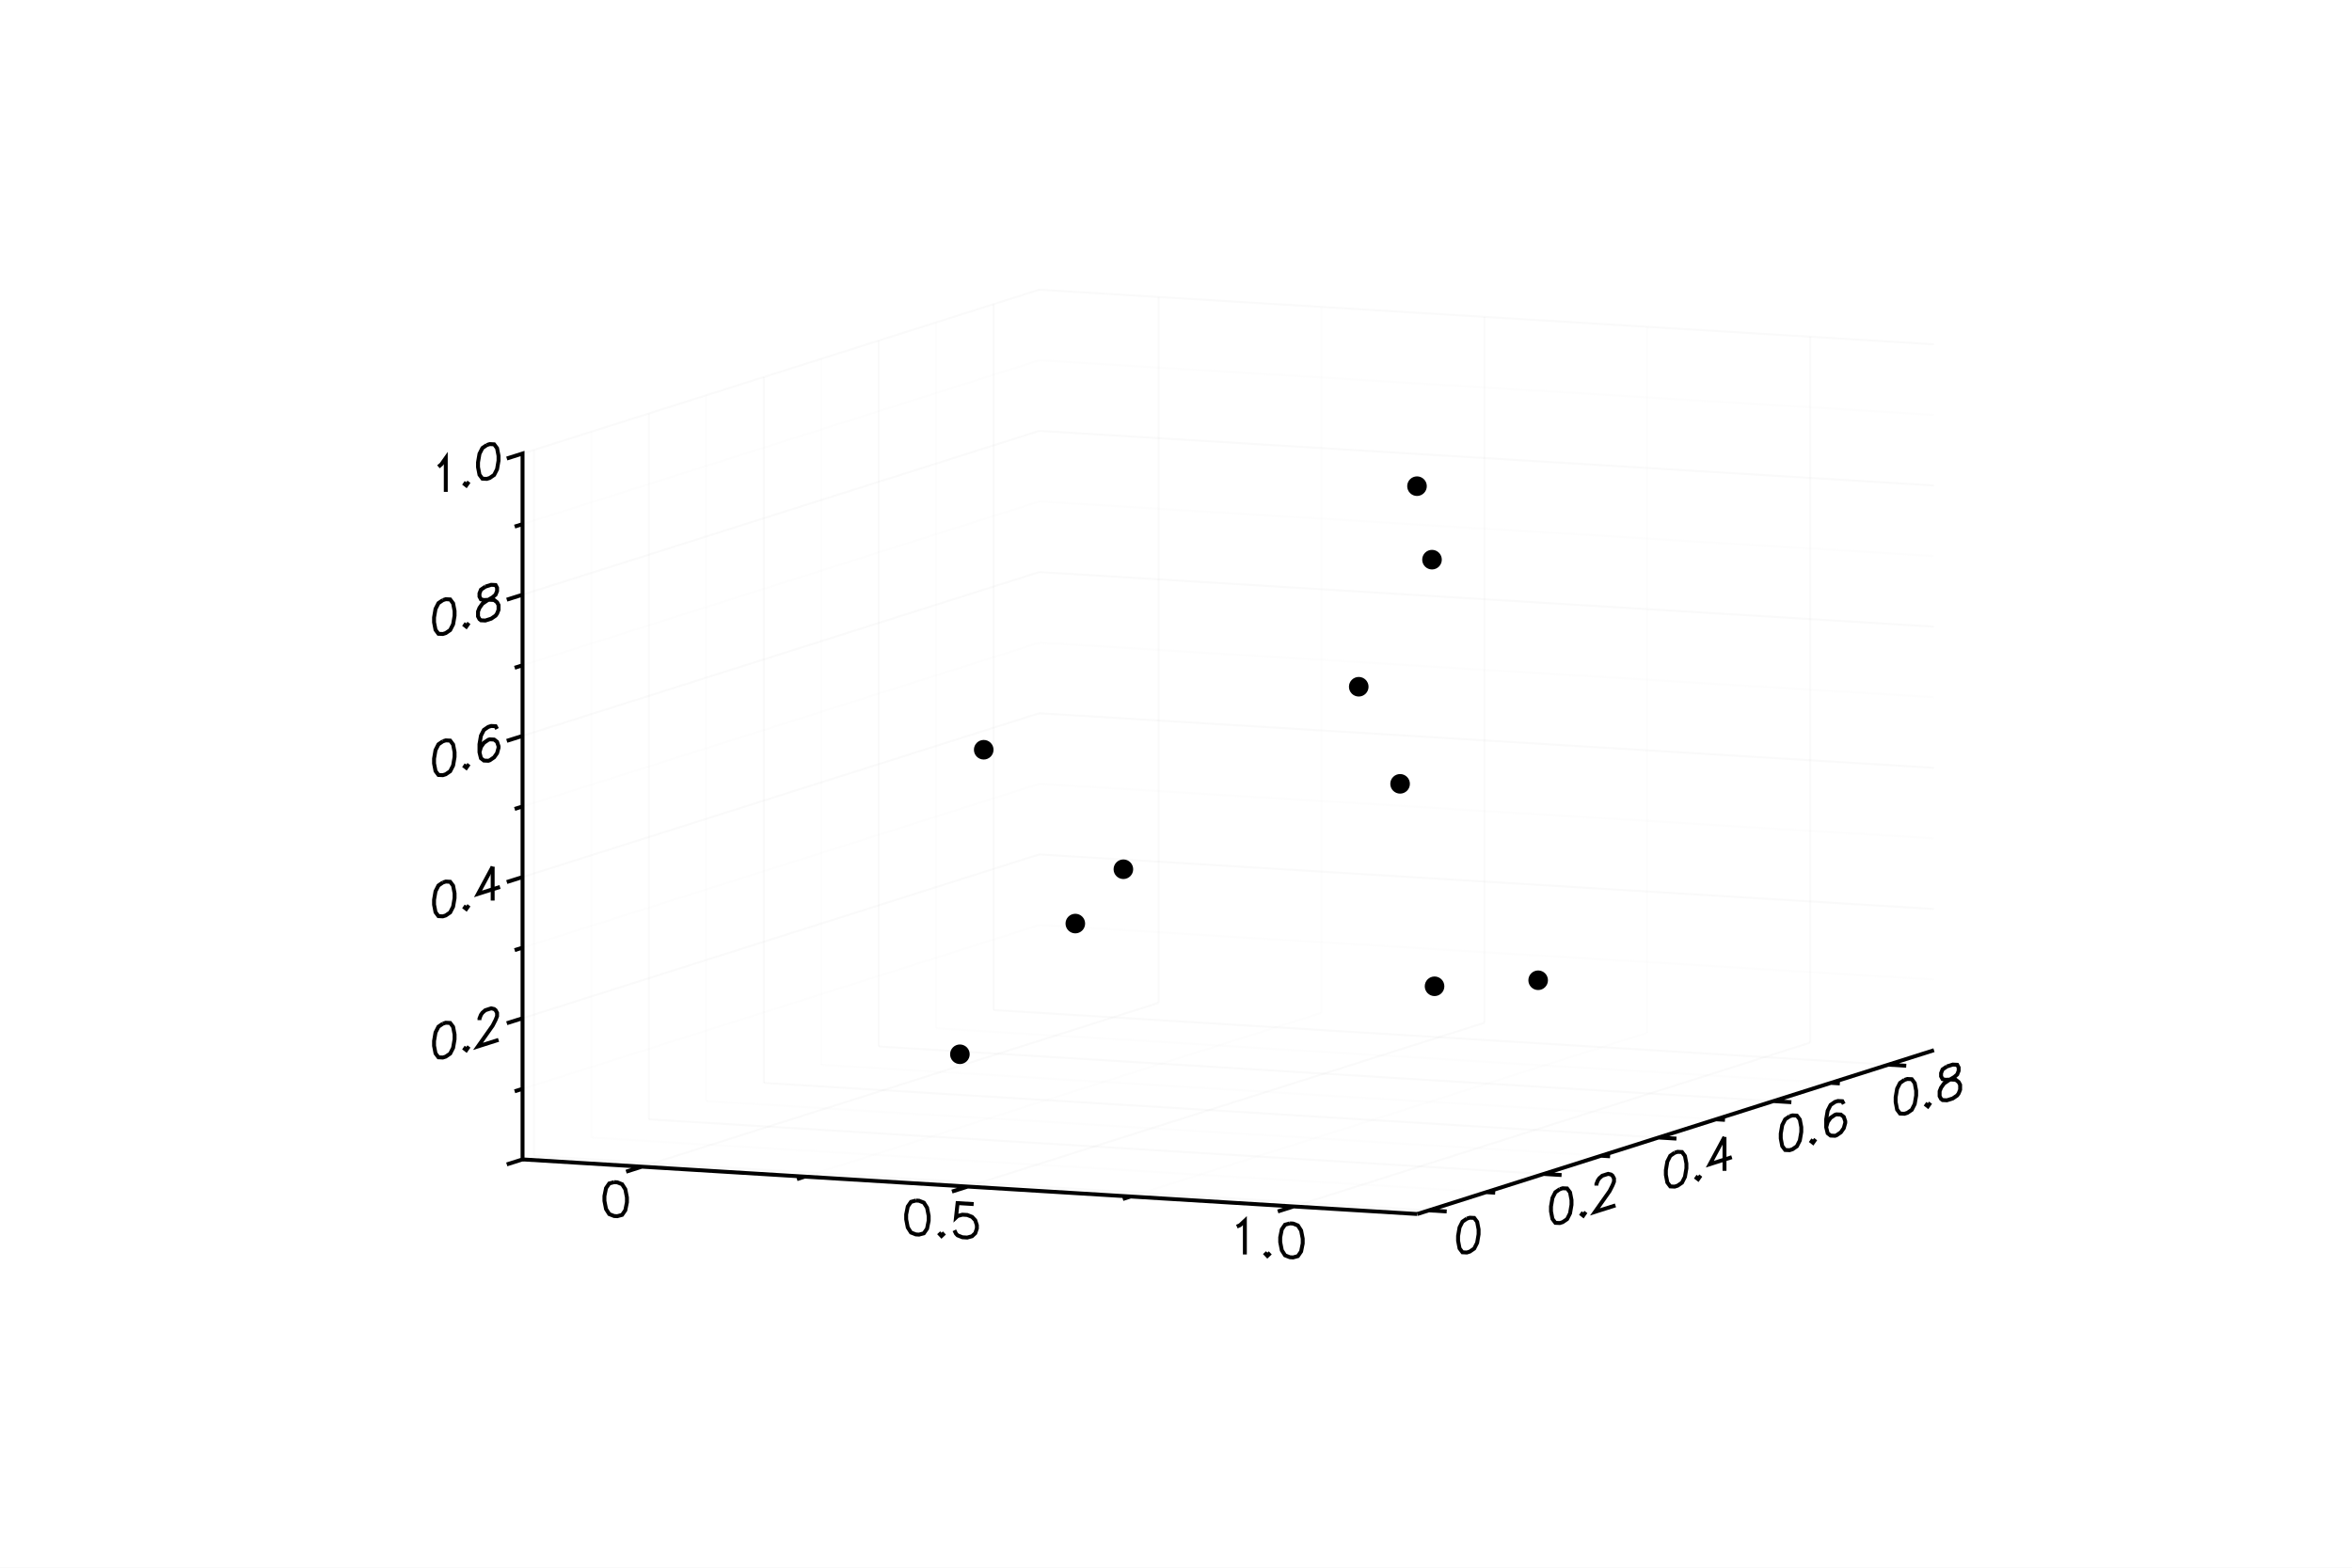
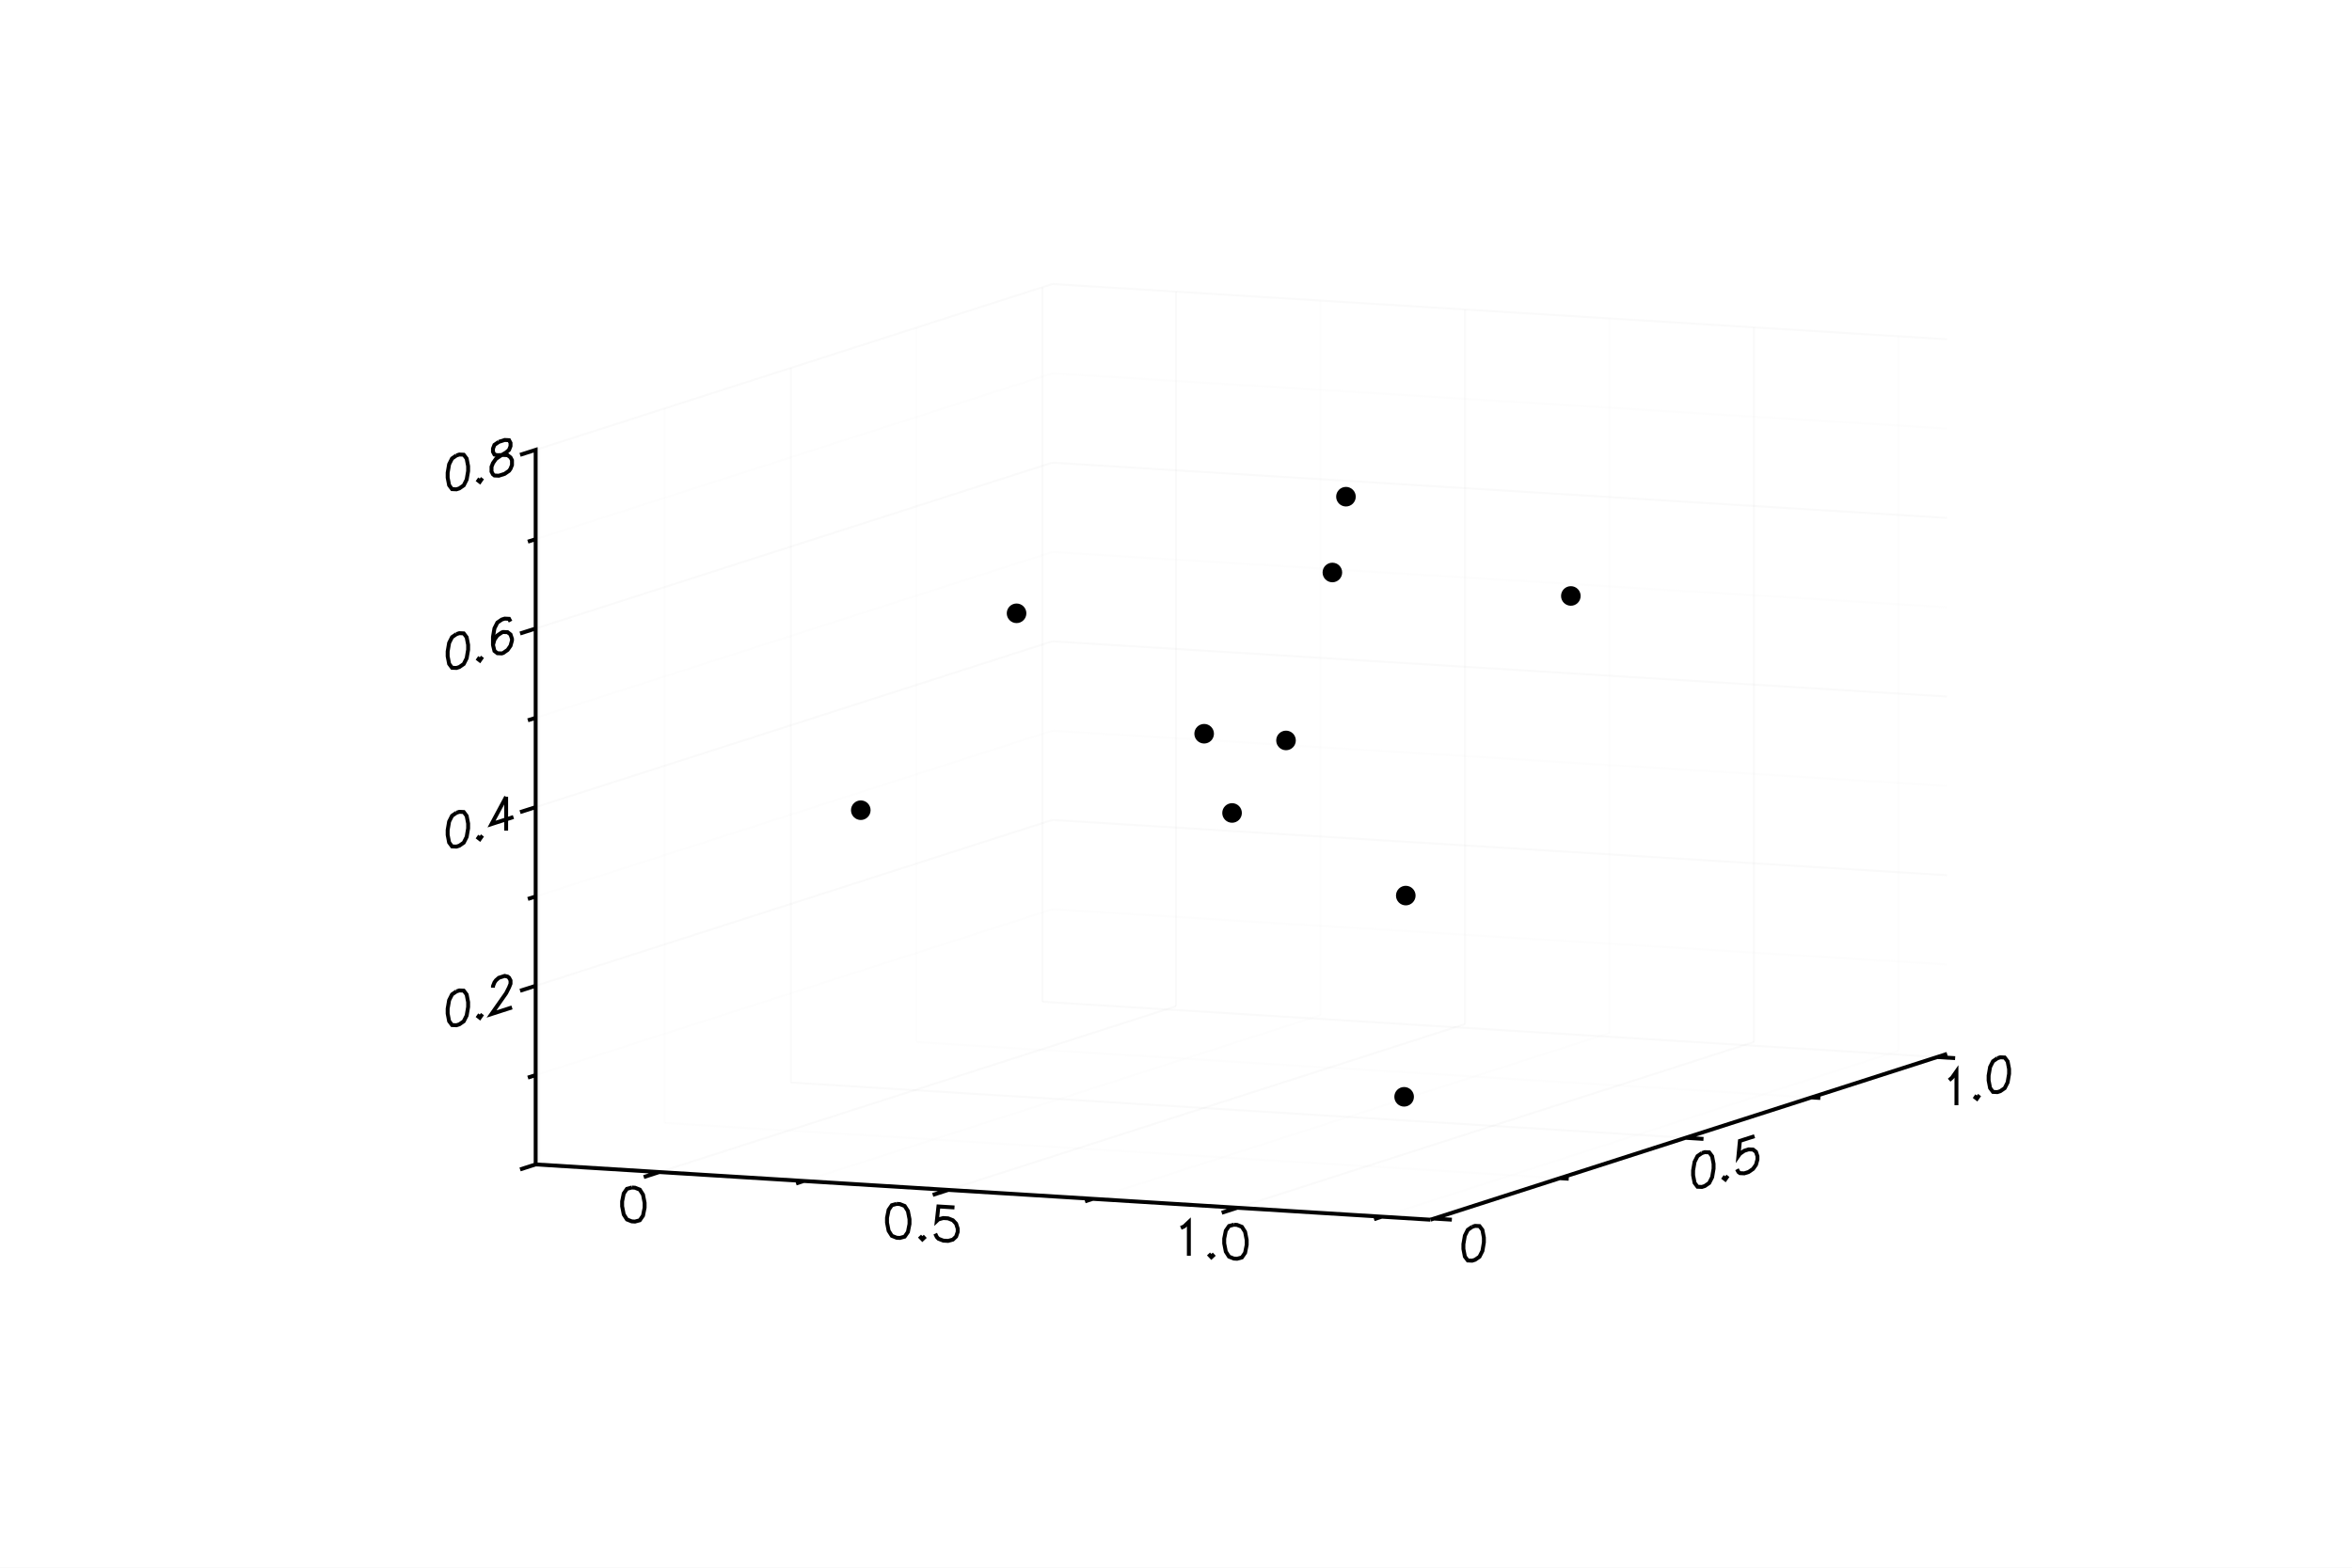
<svg xmlns="http://www.w3.org/2000/svg" width="600" height="400" viewBox="0 0 2400 1600">
  <defs>
-     <clipPath id="clip0600">
+     <clipPath id="clip1200">
      <rect x="0" y="0" width="2400" height="1600" />
    </clipPath>
  </defs>
-   <polygon clip-path="url(#clip0600)" points=" 0,1600 2400,1600 2400,0 0,0    " fill="#ffffff" fill-rule="evenodd" fill-opacity="1" />
+   <polygon clip-path="url(#clip1200)" points=" 0,1600 2400,1600 2400,0 0,0    " fill="#ffffff" fill-rule="evenodd" fill-opacity="1" />
  <defs>
-     <clipPath id="clip0601">
+     <clipPath id="clip1201">
      <rect x="480" y="0" width="1681" height="1600" />
    </clipPath>
  </defs>
-   <polygon clip-path="url(#clip0600)" points=" 533.212,1239.03 1973.44,1239.03 1973.44,295.691 533.212,295.691    " fill="#ffffff" fill-rule="evenodd" fill-opacity="1" />
+   <polygon clip-path="url(#clip1200)" points=" 546.593,1244.84 1986.82,1244.84 1986.82,289.879 546.593,289.879    " fill="#ffffff" fill-rule="evenodd" fill-opacity="1" />
  <defs>
-     <clipPath id="clip0602">
-       <rect x="533" y="295" width="1441" height="944" />
+     <clipPath id="clip1202">
+       <rect x="546" y="289" width="1441" height="956" />
    </clipPath>
  </defs>
-   <polyline clip-path="url(#clip0600)" style="stroke:#cccccc; stroke-width:2; stroke-opacity:0.1; fill:none" points="   654.998,1190.73 1182.16,1023.56    " />
-   <polyline clip-path="url(#clip0600)" style="stroke:#cccccc; stroke-width:2; stroke-opacity:0.1; fill:none" points="   1182.16,1023.56 1182.16,303.124    " />
-   <polyline clip-path="url(#clip0600)" style="stroke:#ededed; stroke-width:2; stroke-opacity:0.1; fill:none" points="   821.244,1200.88 1348.41,1033.7    " />
-   <polyline clip-path="url(#clip0600)" style="stroke:#ededed; stroke-width:2; stroke-opacity:0.1; fill:none" points="   1348.41,1033.7 1348.41,313.27    " />
-   <polyline clip-path="url(#clip0600)" style="stroke:#cccccc; stroke-width:2; stroke-opacity:0.1; fill:none" points="   987.491,1211.03 1514.65,1043.85    " />
-   <polyline clip-path="url(#clip0600)" style="stroke:#cccccc; stroke-width:2; stroke-opacity:0.1; fill:none" points="   1514.65,1043.85 1514.65,323.416    " />
-   <polyline clip-path="url(#clip0600)" style="stroke:#ededed; stroke-width:2; stroke-opacity:0.1; fill:none" points="   1153.74,1221.17 1680.9,1054    " />
-   <polyline clip-path="url(#clip0600)" style="stroke:#ededed; stroke-width:2; stroke-opacity:0.1; fill:none" points="   1680.9,1054 1680.9,333.562    " />
-   <polyline clip-path="url(#clip0600)" style="stroke:#cccccc; stroke-width:2; stroke-opacity:0.1; fill:none" points="   1319.98,1231.32 1847.14,1064.14    " />
-   <polyline clip-path="url(#clip0600)" style="stroke:#cccccc; stroke-width:2; stroke-opacity:0.1; fill:none" points="   1847.14,1064.14 1847.14,343.709    " />
-   <polyline clip-path="url(#clip0600)" style="stroke:#cccccc; stroke-width:2; stroke-opacity:0.1; fill:none" points="   544.889,1179.6 1457.96,1235.32    " />
-   <polyline clip-path="url(#clip0600)" style="stroke:#cccccc; stroke-width:2; stroke-opacity:0.1; fill:none" points="   544.889,1179.6 544.889,459.165    " />
-   <polyline clip-path="url(#clip0600)" style="stroke:#ededed; stroke-width:2; stroke-opacity:0.1; fill:none" points="   603.505,1161.01 1516.57,1216.74    " />
-   <polyline clip-path="url(#clip0600)" style="stroke:#ededed; stroke-width:2; stroke-opacity:0.1; fill:none" points="   603.505,1161.01 603.505,440.576    " />
-   <polyline clip-path="url(#clip0600)" style="stroke:#cccccc; stroke-width:2; stroke-opacity:0.1; fill:none" points="   662.121,1142.42 1575.19,1198.15    " />
-   <polyline clip-path="url(#clip0600)" style="stroke:#cccccc; stroke-width:2; stroke-opacity:0.1; fill:none" points="   662.121,1142.42 662.121,421.987    " />
-   <polyline clip-path="url(#clip0600)" style="stroke:#ededed; stroke-width:2; stroke-opacity:0.1; fill:none" points="   720.737,1123.83 1633.81,1179.56    " />
-   <polyline clip-path="url(#clip0600)" style="stroke:#ededed; stroke-width:2; stroke-opacity:0.1; fill:none" points="   720.737,1123.83 720.737,403.399    " />
-   <polyline clip-path="url(#clip0600)" style="stroke:#cccccc; stroke-width:2; stroke-opacity:0.1; fill:none" points="   779.353,1105.24 1692.42,1160.97    " />
-   <polyline clip-path="url(#clip0600)" style="stroke:#cccccc; stroke-width:2; stroke-opacity:0.1; fill:none" points="   779.353,1105.24 779.353,384.81    " />
-   <polyline clip-path="url(#clip0600)" style="stroke:#ededed; stroke-width:2; stroke-opacity:0.1; fill:none" points="   837.969,1086.66 1751.04,1142.38    " />
-   <polyline clip-path="url(#clip0600)" style="stroke:#ededed; stroke-width:2; stroke-opacity:0.1; fill:none" points="   837.969,1086.66 837.969,366.221    " />
-   <polyline clip-path="url(#clip0600)" style="stroke:#cccccc; stroke-width:2; stroke-opacity:0.1; fill:none" points="   896.586,1068.07 1809.66,1123.79    " />
-   <polyline clip-path="url(#clip0600)" style="stroke:#cccccc; stroke-width:2; stroke-opacity:0.1; fill:none" points="   896.586,1068.07 896.586,347.632    " />
-   <polyline clip-path="url(#clip0600)" style="stroke:#ededed; stroke-width:2; stroke-opacity:0.1; fill:none" points="   955.202,1049.48 1868.27,1105.2    " />
-   <polyline clip-path="url(#clip0600)" style="stroke:#ededed; stroke-width:2; stroke-opacity:0.1; fill:none" points="   955.202,1049.48 955.202,329.043    " />
-   <polyline clip-path="url(#clip0600)" style="stroke:#cccccc; stroke-width:2; stroke-opacity:0.1; fill:none" points="   1013.82,1030.89 1926.89,1086.61    " />
-   <polyline clip-path="url(#clip0600)" style="stroke:#cccccc; stroke-width:2; stroke-opacity:0.1; fill:none" points="   1013.82,1030.89 1013.82,310.455    " />
-   <polyline clip-path="url(#clip0600)" style="stroke:#ededed; stroke-width:2; stroke-opacity:0.1; fill:none" points="   533.212,1111.26 1060.37,944.081    " />
-   <polyline clip-path="url(#clip0600)" style="stroke:#ededed; stroke-width:2; stroke-opacity:0.1; fill:none" points="   1060.37,944.081 1973.44,999.807    " />
-   <polyline clip-path="url(#clip0600)" style="stroke:#cccccc; stroke-width:2; stroke-opacity:0.1; fill:none" points="   533.212,1039.22 1060.37,872.038    " />
-   <polyline clip-path="url(#clip0600)" style="stroke:#cccccc; stroke-width:2; stroke-opacity:0.1; fill:none" points="   1060.37,872.038 1973.44,927.764    " />
-   <polyline clip-path="url(#clip0600)" style="stroke:#ededed; stroke-width:2; stroke-opacity:0.1; fill:none" points="   533.212,967.172 1060.37,799.995    " />
-   <polyline clip-path="url(#clip0600)" style="stroke:#ededed; stroke-width:2; stroke-opacity:0.1; fill:none" points="   1060.37,799.995 1973.44,855.72    " />
-   <polyline clip-path="url(#clip0600)" style="stroke:#cccccc; stroke-width:2; stroke-opacity:0.1; fill:none" points="   533.212,895.129 1060.37,727.951    " />
-   <polyline clip-path="url(#clip0600)" style="stroke:#cccccc; stroke-width:2; stroke-opacity:0.1; fill:none" points="   1060.37,727.951 1973.44,783.677    " />
-   <polyline clip-path="url(#clip0600)" style="stroke:#ededed; stroke-width:2; stroke-opacity:0.1; fill:none" points="   533.212,823.085 1060.37,655.908    " />
-   <polyline clip-path="url(#clip0600)" style="stroke:#ededed; stroke-width:2; stroke-opacity:0.1; fill:none" points="   1060.37,655.908 1973.44,711.634    " />
-   <polyline clip-path="url(#clip0600)" style="stroke:#cccccc; stroke-width:2; stroke-opacity:0.1; fill:none" points="   533.212,751.042 1060.37,583.864    " />
-   <polyline clip-path="url(#clip0600)" style="stroke:#cccccc; stroke-width:2; stroke-opacity:0.1; fill:none" points="   1060.37,583.864 1973.44,639.59    " />
-   <polyline clip-path="url(#clip0600)" style="stroke:#ededed; stroke-width:2; stroke-opacity:0.1; fill:none" points="   533.212,678.998 1060.37,511.821    " />
-   <polyline clip-path="url(#clip0600)" style="stroke:#ededed; stroke-width:2; stroke-opacity:0.1; fill:none" points="   1060.37,511.821 1973.44,567.547    " />
-   <polyline clip-path="url(#clip0600)" style="stroke:#cccccc; stroke-width:2; stroke-opacity:0.1; fill:none" points="   533.212,606.955 1060.37,439.778    " />
-   <polyline clip-path="url(#clip0600)" style="stroke:#cccccc; stroke-width:2; stroke-opacity:0.1; fill:none" points="   1060.37,439.778 1973.44,495.503    " />
-   <polyline clip-path="url(#clip0600)" style="stroke:#ededed; stroke-width:2; stroke-opacity:0.1; fill:none" points="   533.212,534.912 1060.37,367.734    " />
-   <polyline clip-path="url(#clip0600)" style="stroke:#ededed; stroke-width:2; stroke-opacity:0.1; fill:none" points="   1060.37,367.734 1973.44,423.46    " />
-   <polyline clip-path="url(#clip0600)" style="stroke:#cccccc; stroke-width:2; stroke-opacity:0.1; fill:none" points="   533.212,462.868 1060.37,295.691    " />
-   <polyline clip-path="url(#clip0600)" style="stroke:#cccccc; stroke-width:2; stroke-opacity:0.1; fill:none" points="   1060.37,295.691 1973.44,351.417    " />
-   <polyline clip-path="url(#clip0600)" style="stroke:#000000; stroke-width:4; stroke-opacity:1; fill:none" points="   451.885,1044.77 447.399,1047.84 444.408,1053.72 442.913,1062.42 442.913,1067.36 444.408,1075.12 447.399,1079.1 451.885,1079.33 454.875,1078.38 459.361,1075.31    462.352,1069.43 463.847,1060.72 463.847,1055.79 462.352,1048.03 459.361,1044.04 454.875,1043.82 451.885,1044.77    " />
-   <polyline clip-path="url(#clip0600)" style="stroke:#000000; stroke-width:4; stroke-opacity:1; fill:none" points="   475.81,1068.45 474.315,1070.57 475.81,1071.74 477.305,1069.62 475.81,1068.45    " />
-   <polyline clip-path="url(#clip0600)" style="stroke:#000000; stroke-width:4; stroke-opacity:1; fill:none" points="   489.268,1041.14 489.268,1039.5 490.763,1035.73 492.259,1033.61 495.249,1031.02 501.23,1029.12 504.221,1029.82 505.716,1030.99 507.212,1033.8 507.212,1037.1    505.716,1040.86 502.726,1046.75 487.773,1067.95 508.707,1061.31    " />
-   <polyline clip-path="url(#clip0600)" style="stroke:#000000; stroke-width:4; stroke-opacity:1; fill:none" points="   451.885,900.681 447.399,903.749 444.408,909.635 442.913,918.338 442.913,923.275 444.408,931.029 447.399,935.018 451.885,935.241 454.875,934.292 459.361,931.224    462.352,925.338 463.847,916.636 463.847,911.699 462.352,903.944 459.361,899.955 454.875,899.732 451.885,900.681    " />
-   <polyline clip-path="url(#clip0600)" style="stroke:#000000; stroke-width:4; stroke-opacity:1; fill:none" points="   475.81,924.362 474.315,926.482 475.81,927.653 477.305,925.534 475.81,924.362    " />
-   <polyline clip-path="url(#clip0600)" style="stroke:#000000; stroke-width:4; stroke-opacity:1; fill:none" points="   502.726,884.558 487.773,912.34 510.202,905.227    " />
-   <polyline clip-path="url(#clip0600)" style="stroke:#000000; stroke-width:4; stroke-opacity:1; fill:none" points="   502.726,884.558 502.726,919.118    " />
-   <polyline clip-path="url(#clip0600)" style="stroke:#000000; stroke-width:4; stroke-opacity:1; fill:none" points="   451.885,756.594 447.399,759.662 444.408,765.548 442.913,774.251 442.913,779.188 444.408,786.942 447.399,790.931 451.885,791.154 454.875,790.206 459.361,787.137    462.352,781.252 463.847,772.549 463.847,767.612 462.352,759.857 459.361,755.869 454.875,755.646 451.885,756.594    " />
-   <polyline clip-path="url(#clip0600)" style="stroke:#000000; stroke-width:4; stroke-opacity:1; fill:none" points="   475.81,780.275 474.315,782.395 475.81,783.567 477.305,781.447 475.81,780.275    " />
-   <polyline clip-path="url(#clip0600)" style="stroke:#000000; stroke-width:4; stroke-opacity:1; fill:none" points="   507.212,743.985 505.716,741.168 501.23,740.945 498.24,741.894 493.754,744.962 490.763,750.847 489.268,759.55 489.268,767.779 490.763,773.887 493.754,776.23    498.24,776.454 499.735,775.979 504.221,772.911 507.212,768.671 508.707,763.26 508.707,761.614 507.212,757.151 504.221,754.808 499.735,754.585 498.24,755.059    493.754,758.128 490.763,762.367 489.268,767.779    " />
-   <polyline clip-path="url(#clip0600)" style="stroke:#000000; stroke-width:4; stroke-opacity:1; fill:none" points="   451.885,612.507 447.399,615.576 444.408,621.461 442.913,630.164 442.913,635.101 444.408,642.855 447.399,646.844 451.885,647.067 454.875,646.119 459.361,643.05    462.352,637.165 463.847,628.462 463.847,623.525 462.352,615.771 459.361,611.782 454.875,611.559 451.885,612.507    " />
-   <polyline clip-path="url(#clip0600)" style="stroke:#000000; stroke-width:4; stroke-opacity:1; fill:none" points="   475.81,636.188 474.315,638.308 475.81,639.48 477.305,637.36 475.81,636.188    " />
-   <polyline clip-path="url(#clip0600)" style="stroke:#000000; stroke-width:4; stroke-opacity:1; fill:none" points="   495.249,598.755 490.763,601.823 489.268,605.589 489.268,608.881 490.763,611.698 493.754,612.395 499.735,612.144 504.221,612.367 507.212,614.71 508.707,617.527    508.707,622.464 507.212,626.23 505.716,628.35 501.23,631.418 495.249,633.315 490.763,633.092 489.268,631.921 487.773,629.103 487.773,624.166 489.268,620.401    492.259,616.161 496.745,613.092 502.726,609.55 505.716,606.956 507.212,603.19 507.212,599.899 505.716,597.081 501.23,596.858 495.249,598.755    " />
-   <polyline clip-path="url(#clip0600)" style="stroke:#000000; stroke-width:4; stroke-opacity:1; fill:none" points="   447.399,476.426 450.389,473.832 454.875,467.472 454.875,502.032    " />
-   <polyline clip-path="url(#clip0600)" style="stroke:#000000; stroke-width:4; stroke-opacity:1; fill:none" points="   475.81,492.102 474.315,494.222 475.81,495.393 477.305,493.273 475.81,492.102    " />
-   <polyline clip-path="url(#clip0600)" style="stroke:#000000; stroke-width:4; stroke-opacity:1; fill:none" points="   496.745,454.194 492.259,457.262 489.268,463.148 487.773,471.851 487.773,476.788 489.268,484.542 492.259,488.531 496.745,488.754 499.735,487.806 504.221,484.737    507.212,478.852 508.707,470.149 508.707,465.212 507.212,457.457 504.221,453.469 499.735,453.246 496.745,454.194    " />
-   <polyline clip-path="url(#clip0600)" style="stroke:#000000; stroke-width:4; stroke-opacity:1; fill:none" points="   533.212,1183.3 533.212,1183.3 517.115,1188.41 533.212,1183.3 533.212,1111.26 525.163,1113.81 533.212,1111.26 533.212,1039.22 517.115,1044.32 533.212,1039.22    533.212,967.172 525.163,969.724 533.212,967.172 533.212,895.129 517.115,900.233 533.212,895.129 533.212,823.085 525.163,825.638 533.212,823.085 533.212,751.042    517.115,756.146 533.212,751.042 533.212,678.998 525.163,681.551 533.212,678.998 533.212,606.955 517.115,612.06 533.212,606.955 533.212,534.912 525.163,537.464    533.212,534.912 533.212,462.868 517.115,467.973 533.212,462.868    " />
-   <polyline clip-path="url(#clip0600)" style="stroke:#000000; stroke-width:4; stroke-opacity:1; fill:none" points="   626.602,1206.51 621.684,1207.85 618.404,1212.59 616.765,1220.72 616.765,1225.65 618.404,1233.98 621.684,1239.12 626.602,1241.07 629.882,1241.27 634.8,1239.92    638.08,1235.18 639.719,1227.06 639.719,1222.12 638.08,1213.79 634.8,1208.65 629.882,1206.71 626.602,1206.51    " />
-   <polyline clip-path="url(#clip0600)" style="stroke:#000000; stroke-width:4; stroke-opacity:1; fill:none" points="   934.501,1225.3 929.582,1226.64 926.303,1231.38 924.664,1239.51 924.664,1244.45 926.303,1252.78 929.582,1257.91 934.501,1259.86 937.78,1260.06 942.699,1258.71    945.978,1253.98 947.618,1245.85 947.618,1240.91 945.978,1232.58 942.699,1227.44 937.78,1225.5 934.501,1225.3    " />
-   <polyline clip-path="url(#clip0600)" style="stroke:#000000; stroke-width:4; stroke-opacity:1; fill:none" points="   960.735,1258.17 959.095,1259.71 960.735,1261.46 962.375,1259.91 960.735,1258.17    " />
-   <polyline clip-path="url(#clip0600)" style="stroke:#000000; stroke-width:4; stroke-opacity:1; fill:none" points="   993.527,1228.9 977.131,1227.9 975.491,1242.61 977.131,1241.07 982.05,1239.72 986.969,1240.02 991.887,1241.97 995.167,1245.46 996.806,1250.5 996.806,1253.79    995.167,1258.62 991.887,1261.71 986.969,1263.06 982.05,1262.76 977.131,1260.81 975.491,1259.07 973.852,1255.68    " />
-   <polyline clip-path="url(#clip0600)" style="stroke:#000000; stroke-width:4; stroke-opacity:1; fill:none" points="   1262.08,1251.87 1265.35,1250.43 1270.27,1245.79 1270.27,1280.35    " />
-   <polyline clip-path="url(#clip0600)" style="stroke:#000000; stroke-width:4; stroke-opacity:1; fill:none" points="   1293.23,1278.46 1291.59,1280.01 1293.23,1281.75 1294.87,1280.21 1293.23,1278.46    " />
-   <polyline clip-path="url(#clip0600)" style="stroke:#000000; stroke-width:4; stroke-opacity:1; fill:none" points="   1316.18,1248.59 1311.26,1249.94 1307.98,1254.68 1306.34,1262.8 1306.34,1267.74 1307.98,1276.07 1311.26,1281.21 1316.18,1283.15 1319.46,1283.35 1324.38,1282.01    1327.66,1277.27 1329.3,1269.14 1329.3,1264.2 1327.66,1255.88 1324.38,1250.74 1319.46,1248.79 1316.18,1248.59    " />
-   <polyline clip-path="url(#clip0600)" style="stroke:#000000; stroke-width:4; stroke-opacity:1; fill:none" points="   533.212,1183.3 654.998,1190.73 638.901,1195.84 654.998,1190.73 821.244,1200.88 813.196,1203.43 821.244,1200.88 987.491,1211.03 971.394,1216.13 987.491,1211.03    1153.74,1221.17 1145.69,1223.73 1153.74,1221.17 1319.98,1231.32 1303.89,1236.42 1319.98,1231.32 1446.28,1239.03    " />
-   <polyline clip-path="url(#clip0600)" style="stroke:#000000; stroke-width:4; stroke-opacity:1; fill:none" points="   1496.81,1243.76 1492.32,1246.83 1489.33,1252.71 1487.84,1261.42 1487.84,1266.35 1489.33,1274.11 1492.32,1278.1 1496.81,1278.32 1499.8,1277.37 1504.29,1274.3    1507.28,1268.42 1508.77,1259.72 1508.77,1254.78 1507.28,1247.02 1504.29,1243.03 1499.8,1242.81 1496.81,1243.76    " />
-   <polyline clip-path="url(#clip0600)" style="stroke:#000000; stroke-width:4; stroke-opacity:1; fill:none" points="   1591.61,1213.7 1587.13,1216.76 1584.14,1222.65 1582.64,1231.35 1582.64,1236.29 1584.14,1244.04 1587.13,1248.03 1591.61,1248.26 1594.6,1247.31 1599.09,1244.24    1602.08,1238.35 1603.57,1229.65 1603.57,1224.71 1602.08,1216.96 1599.09,1212.97 1594.6,1212.75 1591.61,1213.7    " />
-   <polyline clip-path="url(#clip0600)" style="stroke:#000000; stroke-width:4; stroke-opacity:1; fill:none" points="   1615.54,1237.38 1614.04,1239.5 1615.54,1240.67 1617.03,1238.55 1615.54,1237.38    " />
-   <polyline clip-path="url(#clip0600)" style="stroke:#000000; stroke-width:4; stroke-opacity:1; fill:none" points="   1629,1210.07 1629,1208.42 1630.49,1204.66 1631.99,1202.54 1634.98,1199.94 1640.96,1198.05 1643.95,1198.74 1645.44,1199.92 1646.94,1202.73 1646.94,1206.02    1645.44,1209.79 1642.45,1215.68 1627.5,1236.87 1648.43,1230.24    " />
-   <polyline clip-path="url(#clip0600)" style="stroke:#000000; stroke-width:4; stroke-opacity:1; fill:none" points="   1708.84,1176.52 1704.36,1179.59 1701.37,1185.47 1699.87,1194.17 1699.87,1199.11 1701.37,1206.87 1704.36,1210.86 1708.84,1211.08 1711.83,1210.13 1716.32,1207.06    1719.31,1201.18 1720.81,1192.47 1720.81,1187.54 1719.31,1179.78 1716.32,1175.79 1711.83,1175.57 1708.84,1176.52    " />
-   <polyline clip-path="url(#clip0600)" style="stroke:#000000; stroke-width:4; stroke-opacity:1; fill:none" points="   1732.77,1200.2 1731.27,1202.32 1732.77,1203.49 1734.26,1201.37 1732.77,1200.2    " />
-   <polyline clip-path="url(#clip0600)" style="stroke:#000000; stroke-width:4; stroke-opacity:1; fill:none" points="   1759.69,1160.4 1744.73,1188.18 1767.16,1181.06    " />
-   <polyline clip-path="url(#clip0600)" style="stroke:#000000; stroke-width:4; stroke-opacity:1; fill:none" points="   1759.69,1160.4 1759.69,1194.96    " />
-   <polyline clip-path="url(#clip0600)" style="stroke:#000000; stroke-width:4; stroke-opacity:1; fill:none" points="   1826.08,1139.34 1821.59,1142.41 1818.6,1148.29 1817.1,1157 1817.1,1161.93 1818.6,1169.69 1821.59,1173.68 1826.08,1173.9 1829.07,1172.95 1833.55,1169.88    1836.54,1164 1838.04,1155.3 1838.04,1150.36 1836.54,1142.6 1833.55,1138.62 1829.07,1138.39 1826.08,1139.34    " />
-   <polyline clip-path="url(#clip0600)" style="stroke:#000000; stroke-width:4; stroke-opacity:1; fill:none" points="   1850,1163.02 1848.51,1165.14 1850,1166.31 1851.5,1164.19 1850,1163.02    " />
-   <polyline clip-path="url(#clip0600)" style="stroke:#000000; stroke-width:4; stroke-opacity:1; fill:none" points="   1881.4,1126.73 1879.91,1123.91 1875.42,1123.69 1872.43,1124.64 1867.95,1127.71 1864.96,1133.59 1863.46,1142.3 1863.46,1150.53 1864.96,1156.63 1867.95,1158.98    1872.43,1159.2 1873.93,1158.73 1878.41,1155.66 1881.4,1151.42 1882.9,1146.01 1882.9,1144.36 1881.4,1139.9 1878.41,1137.55 1873.93,1137.33 1872.43,1137.81    1867.95,1140.87 1864.96,1145.11 1863.46,1150.53    " />
-   <polyline clip-path="url(#clip0600)" style="stroke:#000000; stroke-width:4; stroke-opacity:1; fill:none" points="   1943.31,1102.16 1938.82,1105.23 1935.83,1111.12 1934.34,1119.82 1934.34,1124.76 1935.83,1132.51 1938.82,1136.5 1943.31,1136.72 1946.3,1135.77 1950.79,1132.71    1953.78,1126.82 1955.27,1118.12 1955.27,1113.18 1953.78,1105.43 1950.79,1101.44 1946.3,1101.21 1943.31,1102.16    " />
-   <polyline clip-path="url(#clip0600)" style="stroke:#000000; stroke-width:4; stroke-opacity:1; fill:none" points="   1967.23,1125.84 1965.74,1127.96 1967.23,1129.14 1968.73,1127.02 1967.23,1125.84    " />
-   <polyline clip-path="url(#clip0600)" style="stroke:#000000; stroke-width:4; stroke-opacity:1; fill:none" points="   1986.67,1088.41 1982.19,1091.48 1980.69,1095.25 1980.69,1098.54 1982.19,1101.35 1985.18,1102.05 1991.16,1101.8 1995.65,1102.02 1998.64,1104.37 2000.13,1107.18    2000.13,1112.12 1998.64,1115.89 1997.14,1118.01 1992.65,1121.07 1986.67,1122.97 1982.19,1122.75 1980.69,1121.58 1979.2,1118.76 1979.2,1113.82 1980.69,1110.06    1983.68,1105.82 1988.17,1102.75 1994.15,1099.21 1997.14,1096.61 1998.64,1092.85 1998.64,1089.55 1997.14,1086.74 1992.65,1086.51 1986.67,1088.41    " />
-   <polyline clip-path="url(#clip0600)" style="stroke:#000000; stroke-width:4; stroke-opacity:1; fill:none" points="   1446.28,1239.03 1457.96,1235.32 1476.22,1236.44 1457.96,1235.32 1516.57,1216.74 1525.71,1217.29 1516.57,1216.74 1575.19,1198.15 1593.45,1199.26 1575.19,1198.15    1633.81,1179.56 1642.94,1180.12 1633.81,1179.56 1692.42,1160.97 1710.68,1162.08 1692.42,1160.97 1751.04,1142.38 1760.17,1142.94 1751.04,1142.38 1809.66,1123.79    1827.92,1124.91 1809.66,1123.79 1868.27,1105.2 1877.4,1105.76 1868.27,1105.2 1926.89,1086.61 1945.15,1087.73 1926.89,1086.61 1973.44,1071.85    " />
-   <circle clip-path="url(#clip0602)" style="fill:#000000; stroke:none; fill-opacity:1" cx="1097.27" cy="942.598" r="10" />
-   <circle clip-path="url(#clip0602)" style="fill:#000000; stroke:none; fill-opacity:1" cx="1097.27" cy="942.598" r="7" />
-   <circle clip-path="url(#clip0602)" style="fill:#000000; stroke:none; fill-opacity:1" cx="1445.92" cy="496.193" r="10" />
-   <circle clip-path="url(#clip0602)" style="fill:#000000; stroke:none; fill-opacity:1" cx="1445.92" cy="496.193" r="7" />
-   <circle clip-path="url(#clip0602)" style="fill:#000000; stroke:none; fill-opacity:1" cx="1386.48" cy="700.898" r="10" />
-   <circle clip-path="url(#clip0602)" style="fill:#000000; stroke:none; fill-opacity:1" cx="1386.48" cy="700.898" r="7" />
-   <circle clip-path="url(#clip0602)" style="fill:#000000; stroke:none; fill-opacity:1" cx="1428.67" cy="799.996" r="10" />
-   <circle clip-path="url(#clip0602)" style="fill:#000000; stroke:none; fill-opacity:1" cx="1428.67" cy="799.996" r="7" />
-   <circle clip-path="url(#clip0602)" style="fill:#000000; stroke:none; fill-opacity:1" cx="1463.83" cy="1006.61" r="10" />
-   <circle clip-path="url(#clip0602)" style="fill:#000000; stroke:none; fill-opacity:1" cx="1463.83" cy="1006.61" r="7" />
-   <circle clip-path="url(#clip0602)" style="fill:#000000; stroke:none; fill-opacity:1" cx="1461.23" cy="571.192" r="10" />
-   <circle clip-path="url(#clip0602)" style="fill:#000000; stroke:none; fill-opacity:1" cx="1461.23" cy="571.192" r="7" />
-   <circle clip-path="url(#clip0602)" style="fill:#000000; stroke:none; fill-opacity:1" cx="1003.8" cy="765.194" r="10" />
-   <circle clip-path="url(#clip0602)" style="fill:#000000; stroke:none; fill-opacity:1" cx="1003.8" cy="765.194" r="7" />
-   <circle clip-path="url(#clip0602)" style="fill:#000000; stroke:none; fill-opacity:1" cx="979.482" cy="1076" r="10" />
-   <circle clip-path="url(#clip0602)" style="fill:#000000; stroke:none; fill-opacity:1" cx="979.482" cy="1076" r="7" />
-   <circle clip-path="url(#clip0602)" style="fill:#000000; stroke:none; fill-opacity:1" cx="1569.55" cy="1000.46" r="10" />
-   <circle clip-path="url(#clip0602)" style="fill:#000000; stroke:none; fill-opacity:1" cx="1569.55" cy="1000.46" r="7" />
-   <circle clip-path="url(#clip0602)" style="fill:#000000; stroke:none; fill-opacity:1" cx="1146.31" cy="887.163" r="10" />
-   <circle clip-path="url(#clip0602)" style="fill:#000000; stroke:none; fill-opacity:1" cx="1146.31" cy="887.163" r="7" />
+   <polyline clip-path="url(#clip1200)" style="stroke:#cccccc; stroke-width:2; stroke-opacity:0.1; fill:none" points="   672.788,1196.22 1199.95,1026.99    " />
+   <polyline clip-path="url(#clip1200)" style="stroke:#cccccc; stroke-width:2; stroke-opacity:0.1; fill:none" points="   1199.95,1026.99 1199.95,297.676    " />
+   <polyline clip-path="url(#clip1200)" style="stroke:#ededed; stroke-width:2; stroke-opacity:0.1; fill:none" points="   820.233,1205.33 1347.39,1036.1    " />
+   <polyline clip-path="url(#clip1200)" style="stroke:#ededed; stroke-width:2; stroke-opacity:0.1; fill:none" points="   1347.39,1036.1 1347.39,306.786    " />
+   <polyline clip-path="url(#clip1200)" style="stroke:#cccccc; stroke-width:2; stroke-opacity:0.1; fill:none" points="   967.679,1214.44 1494.84,1045.21    " />
+   <polyline clip-path="url(#clip1200)" style="stroke:#cccccc; stroke-width:2; stroke-opacity:0.1; fill:none" points="   1494.84,1045.21 1494.84,315.895    " />
+   <polyline clip-path="url(#clip1200)" style="stroke:#ededed; stroke-width:2; stroke-opacity:0.1; fill:none" points="   1115.12,1223.55 1642.29,1054.32    " />
+   <polyline clip-path="url(#clip1200)" style="stroke:#ededed; stroke-width:2; stroke-opacity:0.1; fill:none" points="   1642.29,1054.32 1642.29,325.005    " />
+   <polyline clip-path="url(#clip1200)" style="stroke:#cccccc; stroke-width:2; stroke-opacity:0.1; fill:none" points="   1262.57,1232.66 1789.73,1063.43    " />
+   <polyline clip-path="url(#clip1200)" style="stroke:#cccccc; stroke-width:2; stroke-opacity:0.1; fill:none" points="   1789.73,1063.43 1789.73,334.115    " />
+   <polyline clip-path="url(#clip1200)" style="stroke:#ededed; stroke-width:2; stroke-opacity:0.1; fill:none" points="   1410.01,1241.77 1937.18,1072.53    " />
+   <polyline clip-path="url(#clip1200)" style="stroke:#ededed; stroke-width:2; stroke-opacity:0.1; fill:none" points="   1937.18,1072.53 1937.18,343.224    " />
+   <polyline clip-path="url(#clip1200)" style="stroke:#cccccc; stroke-width:2; stroke-opacity:0.1; fill:none" points="   550.155,1187.28 1463.22,1243.7    " />
+   <polyline clip-path="url(#clip1200)" style="stroke:#cccccc; stroke-width:2; stroke-opacity:0.1; fill:none" points="   550.155,1187.28 550.155,457.973    " />
+   <polyline clip-path="url(#clip1200)" style="stroke:#ededed; stroke-width:2; stroke-opacity:0.1; fill:none" points="   678.541,1146.07 1591.61,1202.48    " />
+   <polyline clip-path="url(#clip1200)" style="stroke:#ededed; stroke-width:2; stroke-opacity:0.1; fill:none" points="   678.541,1146.07 678.541,416.757    " />
+   <polyline clip-path="url(#clip1200)" style="stroke:#cccccc; stroke-width:2; stroke-opacity:0.1; fill:none" points="   806.927,1104.85 1720,1161.26    " />
+   <polyline clip-path="url(#clip1200)" style="stroke:#cccccc; stroke-width:2; stroke-opacity:0.1; fill:none" points="   806.927,1104.85 806.927,375.54    " />
+   <polyline clip-path="url(#clip1200)" style="stroke:#ededed; stroke-width:2; stroke-opacity:0.1; fill:none" points="   935.313,1063.63 1848.38,1120.05    " />
+   <polyline clip-path="url(#clip1200)" style="stroke:#ededed; stroke-width:2; stroke-opacity:0.1; fill:none" points="   935.313,1063.63 935.313,334.324    " />
+   <polyline clip-path="url(#clip1200)" style="stroke:#cccccc; stroke-width:2; stroke-opacity:0.1; fill:none" points="   1063.7,1022.42 1976.77,1078.83    " />
+   <polyline clip-path="url(#clip1200)" style="stroke:#cccccc; stroke-width:2; stroke-opacity:0.1; fill:none" points="   1063.7,1022.42 1063.7,293.107    " />
+   <polyline clip-path="url(#clip1200)" style="stroke:#ededed; stroke-width:2; stroke-opacity:0.1; fill:none" points="   546.593,1097.26 1073.75,928.026    " />
+   <polyline clip-path="url(#clip1200)" style="stroke:#ededed; stroke-width:2; stroke-opacity:0.1; fill:none" points="   1073.75,928.026 1986.82,984.438    " />
+   <polyline clip-path="url(#clip1200)" style="stroke:#cccccc; stroke-width:2; stroke-opacity:0.1; fill:none" points="   546.593,1006.1 1073.75,836.862    " />
+   <polyline clip-path="url(#clip1200)" style="stroke:#cccccc; stroke-width:2; stroke-opacity:0.1; fill:none" points="   1073.75,836.862 1986.82,893.275    " />
+   <polyline clip-path="url(#clip1200)" style="stroke:#ededed; stroke-width:2; stroke-opacity:0.1; fill:none" points="   546.593,914.936 1073.75,745.698    " />
+   <polyline clip-path="url(#clip1200)" style="stroke:#ededed; stroke-width:2; stroke-opacity:0.1; fill:none" points="   1073.75,745.698 1986.82,802.111    " />
+   <polyline clip-path="url(#clip1200)" style="stroke:#cccccc; stroke-width:2; stroke-opacity:0.1; fill:none" points="   546.593,823.772 1073.75,654.535    " />
+   <polyline clip-path="url(#clip1200)" style="stroke:#cccccc; stroke-width:2; stroke-opacity:0.1; fill:none" points="   1073.75,654.535 1986.82,710.947    " />
+   <polyline clip-path="url(#clip1200)" style="stroke:#ededed; stroke-width:2; stroke-opacity:0.1; fill:none" points="   546.593,732.608 1073.75,563.371    " />
+   <polyline clip-path="url(#clip1200)" style="stroke:#ededed; stroke-width:2; stroke-opacity:0.1; fill:none" points="   1073.75,563.371 1986.82,619.783    " />
+   <polyline clip-path="url(#clip1200)" style="stroke:#cccccc; stroke-width:2; stroke-opacity:0.1; fill:none" points="   546.593,641.444 1073.75,472.207    " />
+   <polyline clip-path="url(#clip1200)" style="stroke:#cccccc; stroke-width:2; stroke-opacity:0.1; fill:none" points="   1073.75,472.207 1986.82,528.619    " />
+   <polyline clip-path="url(#clip1200)" style="stroke:#ededed; stroke-width:2; stroke-opacity:0.1; fill:none" points="   546.593,550.28 1073.75,381.043    " />
+   <polyline clip-path="url(#clip1200)" style="stroke:#ededed; stroke-width:2; stroke-opacity:0.1; fill:none" points="   1073.75,381.043 1986.82,437.456    " />
+   <polyline clip-path="url(#clip1200)" style="stroke:#cccccc; stroke-width:2; stroke-opacity:0.1; fill:none" points="   546.593,459.117 1073.75,289.879    " />
+   <polyline clip-path="url(#clip1200)" style="stroke:#cccccc; stroke-width:2; stroke-opacity:0.1; fill:none" points="   1073.75,289.879 1986.82,346.292    " />
+   <polyline clip-path="url(#clip1200)" style="stroke:#000000; stroke-width:4; stroke-opacity:1; fill:none" points="   465.744,1011.83 461.269,1014.91 458.285,1020.81 456.793,1029.52 456.793,1034.45 458.285,1042.2 461.269,1046.18 465.744,1046.39 468.728,1045.43 473.204,1042.35    476.188,1036.46 477.68,1027.75 477.68,1022.81 476.188,1015.06 473.204,1011.08 468.728,1010.87 465.744,1011.83    " />
+   <polyline clip-path="url(#clip1200)" style="stroke:#000000; stroke-width:4; stroke-opacity:1; fill:none" points="   489.616,1035.44 488.124,1037.56 489.616,1038.73 491.108,1036.6 489.616,1035.44    " />
+   <polyline clip-path="url(#clip1200)" style="stroke:#000000; stroke-width:4; stroke-opacity:1; fill:none" points="   503.043,1008.09 503.043,1006.44 504.535,1002.67 506.027,1000.55 509.011,997.942 514.979,996.026 517.963,996.714 519.455,997.881 520.946,1000.69 520.946,1003.98    519.455,1007.75 516.471,1013.65 501.551,1034.9 522.438,1028.19    " />
+   <polyline clip-path="url(#clip1200)" style="stroke:#000000; stroke-width:4; stroke-opacity:1; fill:none" points="   465.744,829.504 461.269,832.587 458.285,838.482 456.793,847.19 456.793,852.127 458.285,859.876 461.269,863.856 465.744,864.064 468.728,863.106 473.204,860.024    476.188,854.129 477.68,845.421 477.68,840.484 476.188,832.734 473.204,828.755 468.728,828.546 465.744,829.504    " />
+   <polyline clip-path="url(#clip1200)" style="stroke:#000000; stroke-width:4; stroke-opacity:1; fill:none" points="   489.616,853.109 488.124,855.234 489.616,856.401 491.108,854.276 489.616,853.109    " />
+   <polyline clip-path="url(#clip1200)" style="stroke:#000000; stroke-width:4; stroke-opacity:1; fill:none" points="   516.471,813.219 501.551,841.049 523.93,833.865    " />
+   <polyline clip-path="url(#clip1200)" style="stroke:#000000; stroke-width:4; stroke-opacity:1; fill:none" points="   516.471,813.219 516.471,847.779    " />
+   <polyline clip-path="url(#clip1200)" style="stroke:#000000; stroke-width:4; stroke-opacity:1; fill:none" points="   465.744,647.177 461.269,650.259 458.285,656.154 456.793,664.862 456.793,669.799 458.285,677.549 461.269,681.528 465.744,681.737 468.728,680.779 473.204,677.696    476.188,671.801 477.68,663.094 477.68,658.156 476.188,650.407 473.204,646.428 468.728,646.219 465.744,647.177    " />
+   <polyline clip-path="url(#clip1200)" style="stroke:#000000; stroke-width:4; stroke-opacity:1; fill:none" points="   489.616,670.782 488.124,672.907 489.616,674.073 491.108,671.949 489.616,670.782    " />
+   <polyline clip-path="url(#clip1200)" style="stroke:#000000; stroke-width:4; stroke-opacity:1; fill:none" points="   520.946,634.392 519.455,631.58 514.979,631.371 511.995,632.329 507.519,635.411 504.535,641.306 503.043,650.014 503.043,658.243 504.535,664.346 507.519,666.68    511.995,666.889 513.487,666.41 517.963,663.327 520.946,659.078 522.438,653.662 522.438,652.016 520.946,647.558 517.963,645.224 513.487,645.015 511.995,645.494    507.519,648.577 504.535,652.826 503.043,658.243    " />
+   <polyline clip-path="url(#clip1200)" style="stroke:#000000; stroke-width:4; stroke-opacity:1; fill:none" points="   465.744,464.849 461.269,467.932 458.285,473.827 456.793,482.534 456.793,487.471 458.285,495.221 461.269,499.2 465.744,499.409 468.728,498.451 473.204,495.369    476.188,489.473 477.68,480.766 477.68,475.829 476.188,468.079 473.204,464.1 468.728,463.891 465.744,464.849    " />
+   <polyline clip-path="url(#clip1200)" style="stroke:#000000; stroke-width:4; stroke-opacity:1; fill:none" points="   489.616,488.454 488.124,490.579 489.616,491.746 491.108,489.621 489.616,488.454    " />
+   <polyline clip-path="url(#clip1200)" style="stroke:#000000; stroke-width:4; stroke-opacity:1; fill:none" points="   509.011,450.959 504.535,454.042 503.043,457.812 503.043,461.103 504.535,463.916 507.519,464.604 513.487,464.334 517.963,464.542 520.946,466.876 522.438,469.688    522.438,474.625 520.946,478.396 519.455,480.521 514.979,483.603 509.011,485.519 504.535,485.31 503.043,484.143 501.551,481.331 501.551,476.394 503.043,472.623    506.027,468.374 510.503,465.292 516.471,461.73 519.455,459.126 520.946,455.356 520.946,452.064 519.455,449.252 514.979,449.043 509.011,450.959    " />
+   <polyline clip-path="url(#clip1200)" style="stroke:#000000; stroke-width:4; stroke-opacity:1; fill:none" points="   546.593,1188.43 546.593,1188.43 530.692,1193.53 546.593,1188.43 546.593,1097.26 538.642,1099.82 546.593,1097.26 546.593,1006.1 530.692,1011.2 546.593,1006.1    546.593,914.936 538.642,917.488 546.593,914.936 546.593,823.772 530.692,828.876 546.593,823.772 546.593,732.608 538.642,735.16 546.593,732.608 546.593,641.444    530.692,646.549 546.593,641.444 546.593,550.28 538.642,552.833 546.593,550.28 546.593,459.117 530.692,464.221 546.593,459.117    " />
+   <polyline clip-path="url(#clip1200)" style="stroke:#000000; stroke-width:4; stroke-opacity:1; fill:none" points="   644.655,1211.99 639.736,1213.33 636.457,1218.07 634.818,1226.2 634.818,1231.13 636.457,1239.46 639.736,1244.6 644.655,1246.55 647.933,1246.75 652.852,1245.41    656.131,1240.68 657.77,1232.55 657.77,1227.61 656.131,1219.28 652.852,1214.14 647.933,1212.19 644.655,1211.99    " />
+   <polyline clip-path="url(#clip1200)" style="stroke:#000000; stroke-width:4; stroke-opacity:1; fill:none" points="   914.953,1228.69 910.035,1230.03 906.756,1234.77 905.117,1242.9 905.117,1247.83 906.756,1256.16 910.035,1261.3 914.953,1263.25 918.232,1263.45 923.151,1262.11    926.43,1257.38 928.069,1249.25 928.069,1244.31 926.43,1235.98 923.151,1230.84 918.232,1228.89 914.953,1228.69    " />
+   <polyline clip-path="url(#clip1200)" style="stroke:#000000; stroke-width:4; stroke-opacity:1; fill:none" points="   941.185,1261.58 939.545,1263.13 941.185,1264.87 942.824,1263.33 941.185,1261.58    " />
+   <polyline clip-path="url(#clip1200)" style="stroke:#000000; stroke-width:4; stroke-opacity:1; fill:none" points="   973.974,1232.34 957.579,1231.33 955.94,1246.04 957.579,1244.49 962.498,1243.15 967.416,1243.45 972.334,1245.4 975.613,1248.9 977.253,1253.94 977.253,1257.23    975.613,1262.06 972.334,1265.15 967.416,1266.49 962.498,1266.19 957.579,1264.24 955.94,1262.49 954.3,1259.1    " />
+   <polyline clip-path="url(#clip1200)" style="stroke:#000000; stroke-width:4; stroke-opacity:1; fill:none" points="   1204.93,1253.19 1208.2,1251.75 1213.12,1247.11 1213.12,1281.67    " />
+   <polyline clip-path="url(#clip1200)" style="stroke:#000000; stroke-width:4; stroke-opacity:1; fill:none" points="   1236.08,1279.8 1234.44,1281.35 1236.08,1283.09 1237.72,1281.55 1236.08,1279.8    " />
+   <polyline clip-path="url(#clip1200)" style="stroke:#000000; stroke-width:4; stroke-opacity:1; fill:none" points="   1259.03,1249.95 1254.11,1251.29 1250.83,1256.03 1249.19,1264.15 1249.19,1269.09 1250.83,1277.42 1254.11,1282.56 1259.03,1284.51 1262.31,1284.71 1267.23,1283.37    1270.5,1278.64 1272.14,1270.51 1272.14,1265.57 1270.5,1257.24 1267.23,1252.1 1262.31,1250.15 1259.03,1249.95    " />
+   <polyline clip-path="url(#clip1200)" style="stroke:#000000; stroke-width:4; stroke-opacity:1; fill:none" points="   546.593,1188.43 672.788,1196.22 656.887,1201.33 672.788,1196.22 820.233,1205.33 812.283,1207.89 820.233,1205.33 967.679,1214.44 951.778,1219.55 967.679,1214.44    1115.12,1223.55 1107.17,1226.11 1115.12,1223.55 1262.57,1232.66 1246.67,1237.77 1262.57,1232.66 1410.01,1241.77 1402.06,1244.32 1410.01,1241.77 1459.66,1244.84       " />
+   <polyline clip-path="url(#clip1200)" style="stroke:#000000; stroke-width:4; stroke-opacity:1; fill:none" points="   1502.22,1252.11 1497.75,1255.19 1494.76,1261.09 1493.27,1269.8 1493.27,1274.73 1494.76,1282.48 1497.75,1286.46 1502.22,1286.67 1505.21,1285.71 1509.68,1282.63    1512.67,1276.73 1514.16,1268.03 1514.16,1263.09 1512.67,1255.34 1509.68,1251.36 1505.21,1251.15 1502.22,1252.11    " />
+   <polyline clip-path="url(#clip1200)" style="stroke:#000000; stroke-width:4; stroke-opacity:1; fill:none" points="   1736.62,1176.86 1732.14,1179.94 1729.16,1185.84 1727.66,1194.55 1727.66,1199.48 1729.16,1207.23 1732.14,1211.21 1736.62,1211.42 1739.6,1210.46 1744.08,1207.38    1747.06,1201.49 1748.55,1192.78 1748.55,1187.84 1747.06,1180.09 1744.08,1176.11 1739.6,1175.9 1736.62,1176.86    " />
+   <polyline clip-path="url(#clip1200)" style="stroke:#000000; stroke-width:4; stroke-opacity:1; fill:none" points="   1760.49,1200.47 1759,1202.59 1760.49,1203.76 1761.98,1201.63 1760.49,1200.47    " />
+   <polyline clip-path="url(#clip1200)" style="stroke:#000000; stroke-width:4; stroke-opacity:1; fill:none" points="   1790.33,1159.62 1775.41,1164.41 1773.92,1179.7 1775.41,1177.57 1779.88,1174.49 1784.36,1173.06 1788.83,1173.26 1791.82,1175.6 1793.31,1180.06 1793.31,1183.35    1791.82,1188.76 1788.83,1193.01 1784.36,1196.1 1779.88,1197.53 1775.41,1197.32 1773.92,1196.16 1772.42,1193.34    " />
+   <polyline clip-path="url(#clip1200)" style="stroke:#000000; stroke-width:4; stroke-opacity:1; fill:none" points="   1988.91,1102.45 1991.9,1099.85 1996.37,1093.47 1996.37,1128.03    " />
+   <polyline clip-path="url(#clip1200)" style="stroke:#000000; stroke-width:4; stroke-opacity:1; fill:none" points="   2017.26,1118.03 2015.77,1120.16 2017.26,1121.33 2018.75,1119.2 2017.26,1118.03    " />
+   <polyline clip-path="url(#clip1200)" style="stroke:#000000; stroke-width:4; stroke-opacity:1; fill:none" points="   2038.15,1080.06 2033.67,1083.14 2030.69,1089.04 2029.2,1097.75 2029.2,1102.68 2030.69,1110.43 2033.67,1114.41 2038.15,1114.62 2041.13,1113.66 2045.61,1110.58    2048.59,1104.68 2050.08,1095.98 2050.08,1091.04 2048.59,1083.29 2045.61,1079.31 2041.13,1079.1 2038.15,1080.06    " />
+   <polyline clip-path="url(#clip1200)" style="stroke:#000000; stroke-width:4; stroke-opacity:1; fill:none" points="   1459.66,1244.84 1463.22,1243.7 1481.49,1244.82 1463.22,1243.7 1591.61,1202.48 1600.74,1203.04 1591.61,1202.48 1720,1161.26 1738.26,1162.39 1720,1161.26    1848.38,1120.05 1857.51,1120.61 1848.38,1120.05 1976.77,1078.83 1995.03,1079.96 1976.77,1078.83 1986.82,1075.6    " />
+   <circle clip-path="url(#clip1202)" style="fill:#000000; stroke:none; fill-opacity:1" cx="1432.79" cy="1119.41" r="10" />
+   <circle clip-path="url(#clip1202)" style="fill:#000000; stroke:none; fill-opacity:1" cx="1432.79" cy="1119.41" r="7" />
+   <circle clip-path="url(#clip1202)" style="fill:#000000; stroke:none; fill-opacity:1" cx="1373.42" cy="506.924" r="10" />
+   <circle clip-path="url(#clip1202)" style="fill:#000000; stroke:none; fill-opacity:1" cx="1373.42" cy="506.924" r="7" />
+   <circle clip-path="url(#clip1202)" style="fill:#000000; stroke:none; fill-opacity:1" cx="878.352" cy="826.895" r="10" />
+   <circle clip-path="url(#clip1202)" style="fill:#000000; stroke:none; fill-opacity:1" cx="878.352" cy="826.895" r="7" />
+   <circle clip-path="url(#clip1202)" style="fill:#000000; stroke:none; fill-opacity:1" cx="1312.26" cy="755.697" r="10" />
+   <circle clip-path="url(#clip1202)" style="fill:#000000; stroke:none; fill-opacity:1" cx="1312.26" cy="755.697" r="7" />
+   <circle clip-path="url(#clip1202)" style="fill:#000000; stroke:none; fill-opacity:1" cx="1602.91" cy="608.24" r="10" />
+   <circle clip-path="url(#clip1202)" style="fill:#000000; stroke:none; fill-opacity:1" cx="1602.91" cy="608.24" r="7" />
+   <circle clip-path="url(#clip1202)" style="fill:#000000; stroke:none; fill-opacity:1" cx="1359.56" cy="584.285" r="10" />
+   <circle clip-path="url(#clip1202)" style="fill:#000000; stroke:none; fill-opacity:1" cx="1359.56" cy="584.285" r="7" />
+   <circle clip-path="url(#clip1202)" style="fill:#000000; stroke:none; fill-opacity:1" cx="1037.31" cy="625.947" r="10" />
+   <circle clip-path="url(#clip1202)" style="fill:#000000; stroke:none; fill-opacity:1" cx="1037.31" cy="625.947" r="7" />
+   <circle clip-path="url(#clip1202)" style="fill:#000000; stroke:none; fill-opacity:1" cx="1257.21" cy="829.719" r="10" />
+   <circle clip-path="url(#clip1202)" style="fill:#000000; stroke:none; fill-opacity:1" cx="1257.21" cy="829.719" r="7" />
+   <circle clip-path="url(#clip1202)" style="fill:#000000; stroke:none; fill-opacity:1" cx="1434.47" cy="914.042" r="10" />
+   <circle clip-path="url(#clip1202)" style="fill:#000000; stroke:none; fill-opacity:1" cx="1434.47" cy="914.042" r="7" />
+   <circle clip-path="url(#clip1202)" style="fill:#000000; stroke:none; fill-opacity:1" cx="1228.73" cy="748.855" r="10" />
+   <circle clip-path="url(#clip1202)" style="fill:#000000; stroke:none; fill-opacity:1" cx="1228.73" cy="748.855" r="7" />
</svg>
